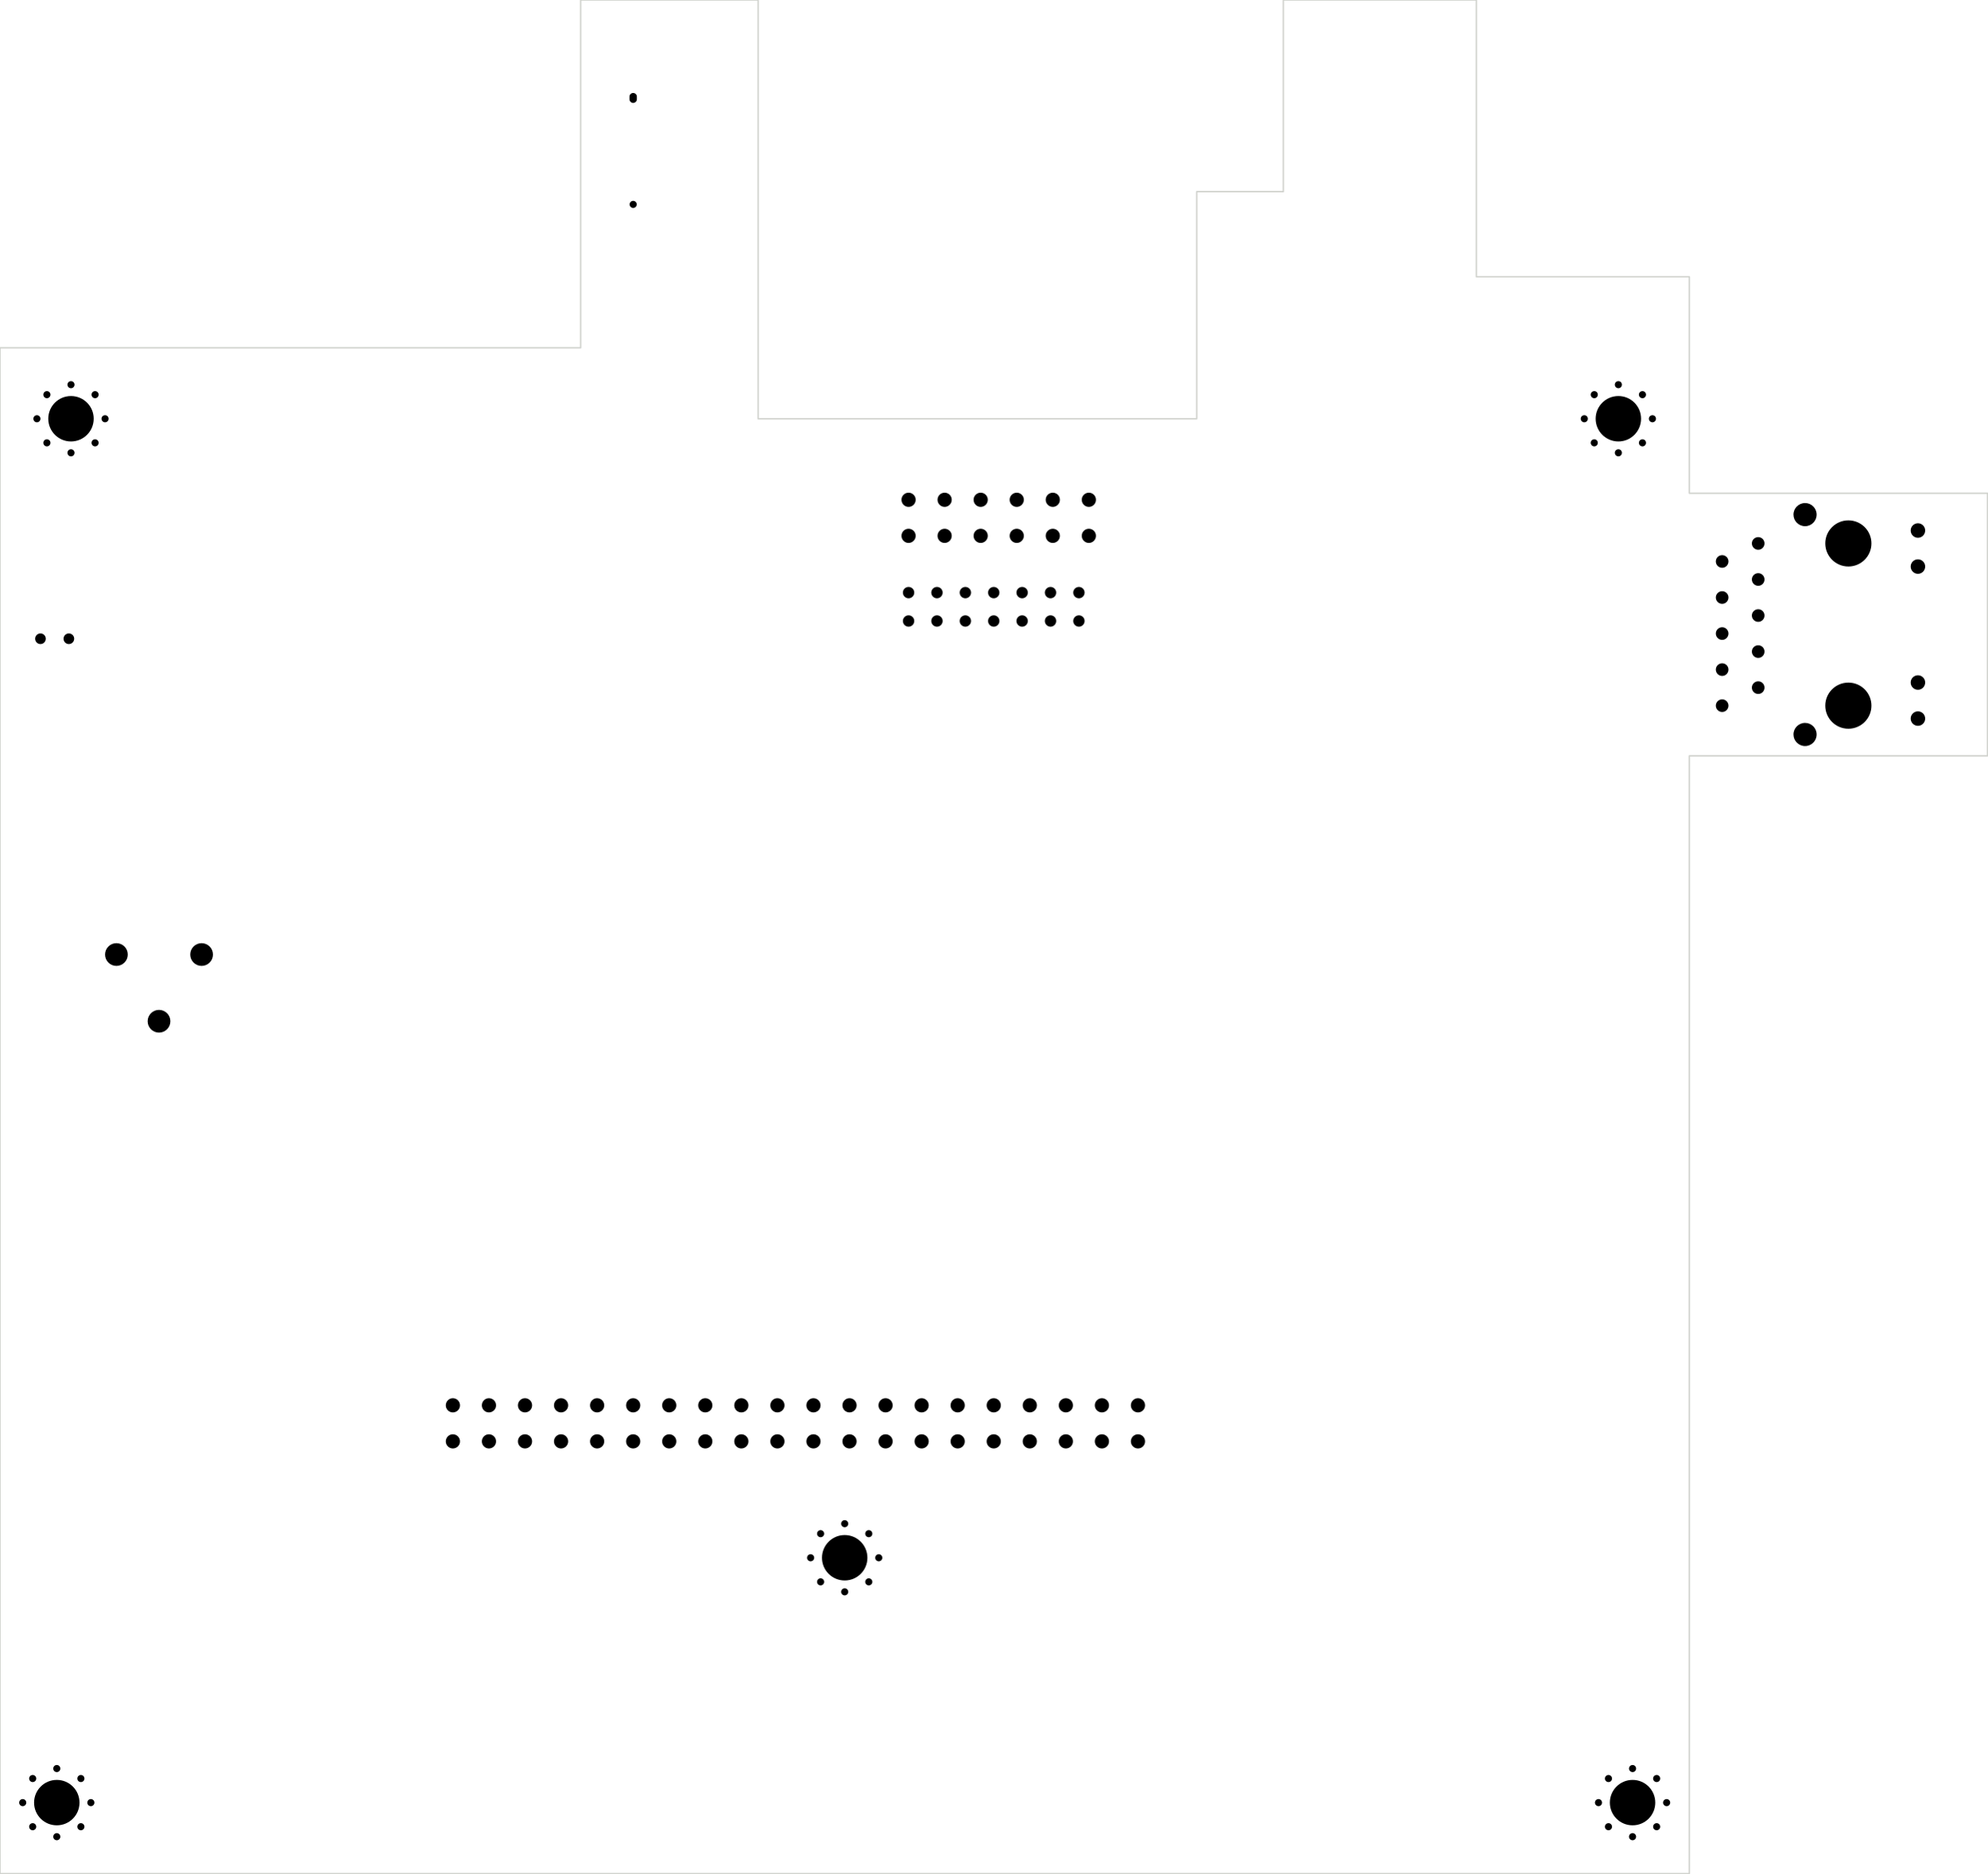
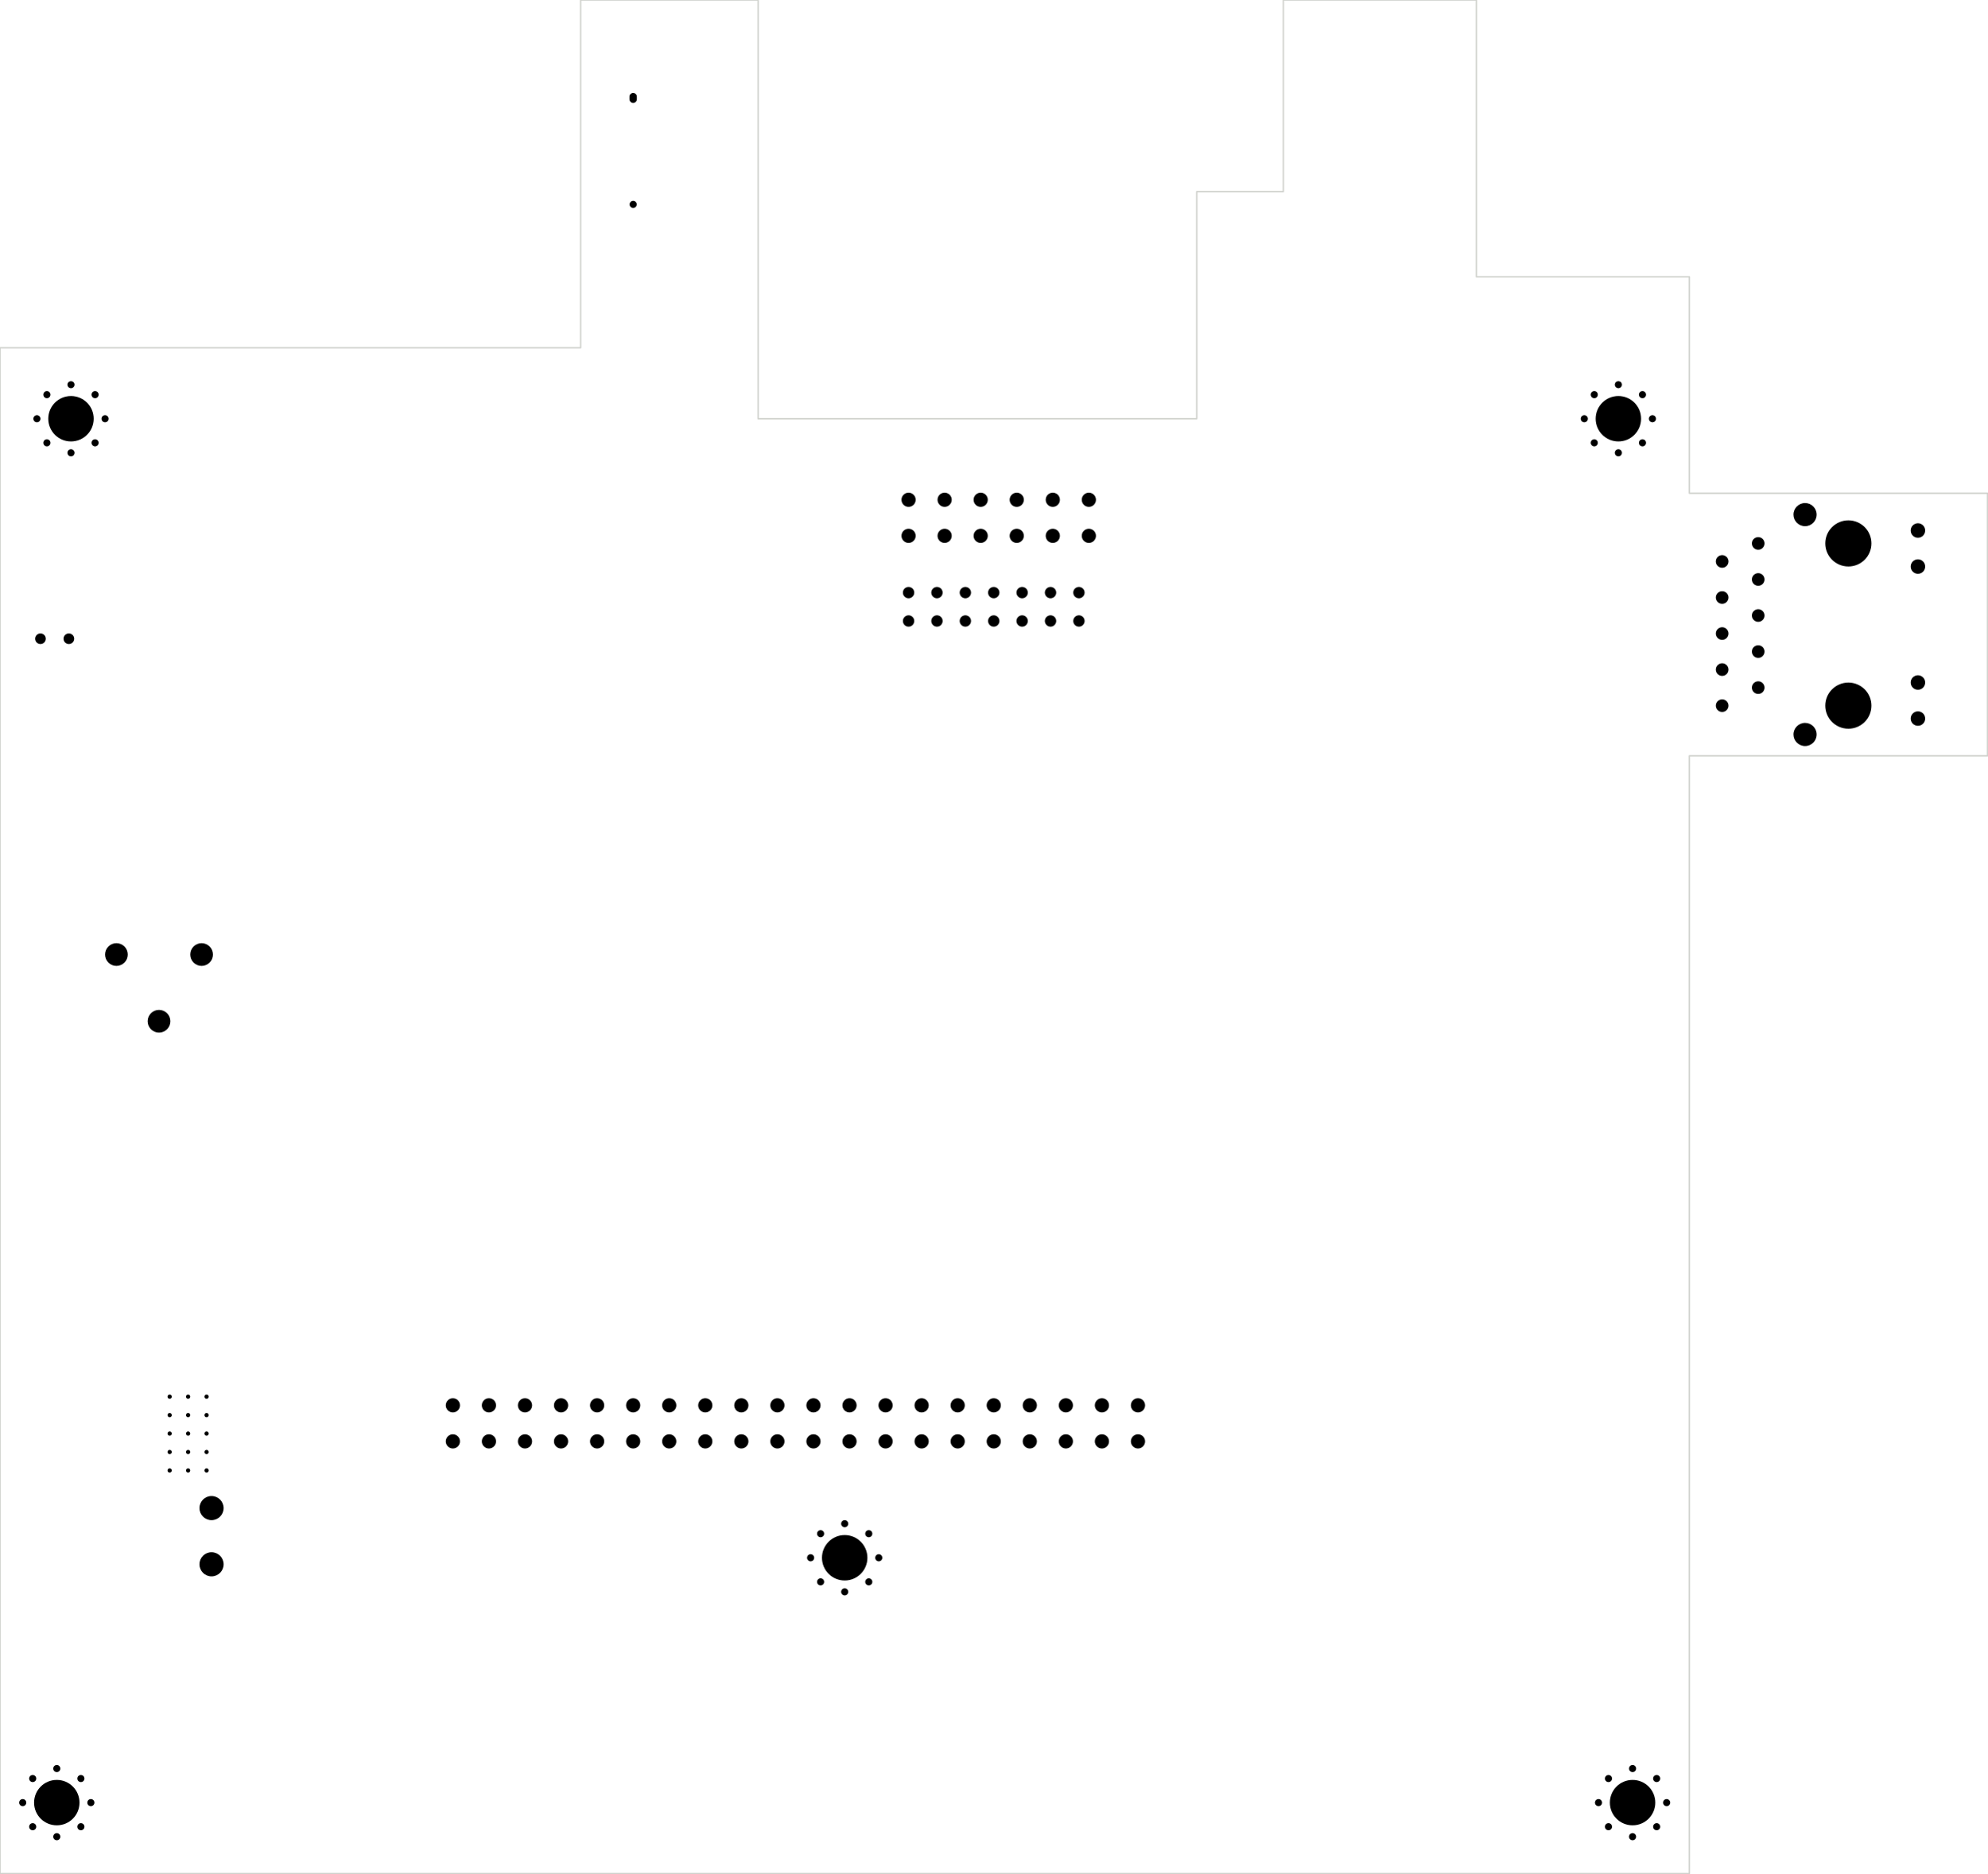
<svg xmlns="http://www.w3.org/2000/svg" version="1.1" width="139.979mm" height="131.978mm" viewBox="0 0 139.979 131.978">
  <g style="fill:#000000; fill-opacity:1;stroke:#000000; stroke-opacity:1; stroke-linecap:round; stroke-linejoin:round;" transform="translate(0 0) scale(1 1)">
    <path style="fill:none;  stroke:#D0D2CD; stroke-width:0.1; stroke-opacity:1;  stroke-linecap:round; stroke-linejoin:round;fill:none" d="M 0,24.5 40.9,24.5 40.9,0 53.4,0 53.4,29.5 84.3,29.5 84.3,13.5 90.4,13.5 90.4,0 104,0 104,19.5 119,19.5 119,34.75 140,34.75 140,53.25 119,53.25 119,132 0,132 Z" />
  </g>
  <g style="fill:#000000; fill-opacity:1; stroke:none;">
    <circle cx="31.9" cy="101.55" r="0.5" />
    <circle cx="31.9" cy="99.01" r="0.5" />
    <circle cx="34.44" cy="101.55" r="0.5" />
    <circle cx="34.44" cy="99.01" r="0.5" />
    <circle cx="36.98" cy="101.55" r="0.5" />
    <circle cx="36.98" cy="99.01" r="0.5" />
    <circle cx="39.52" cy="101.55" r="0.5" />
    <circle cx="39.52" cy="99.01" r="0.5" />
    <circle cx="42.06" cy="101.55" r="0.5" />
    <circle cx="42.06" cy="99.01" r="0.5" />
    <circle cx="44.6" cy="101.55" r="0.5" />
    <circle cx="44.6" cy="99.01" r="0.5" />
    <circle cx="47.14" cy="101.55" r="0.5" />
    <circle cx="47.14" cy="99.01" r="0.5" />
    <circle cx="49.68" cy="101.55" r="0.5" />
    <circle cx="49.68" cy="99.01" r="0.5" />
    <circle cx="52.22" cy="101.55" r="0.5" />
    <circle cx="52.22" cy="99.01" r="0.5" />
    <circle cx="54.76" cy="101.55" r="0.5" />
    <circle cx="54.76" cy="99.01" r="0.5" />
    <circle cx="57.3" cy="101.55" r="0.5" />
    <circle cx="57.3" cy="99.01" r="0.5" />
    <circle cx="59.84" cy="101.55" r="0.5" />
    <circle cx="59.84" cy="99.01" r="0.5" />
    <circle cx="62.38" cy="101.55" r="0.5" />
    <circle cx="62.38" cy="99.01" r="0.5" />
    <circle cx="64.92" cy="101.55" r="0.5" />
    <circle cx="64.92" cy="99.01" r="0.5" />
    <circle cx="67.46" cy="101.55" r="0.5" />
    <circle cx="67.46" cy="99.01" r="0.5" />
    <circle cx="70" cy="101.55" r="0.5" />
    <circle cx="70" cy="99.01" r="0.5" />
    <circle cx="72.54" cy="101.55" r="0.5" />
    <circle cx="72.54" cy="99.01" r="0.5" />
    <circle cx="75.08" cy="101.55" r="0.5" />
    <circle cx="75.08" cy="99.01" r="0.5" />
    <circle cx="77.62" cy="101.55" r="0.5" />
    <circle cx="77.62" cy="99.01" r="0.5" />
    <circle cx="80.16" cy="101.55" r="0.5" />
    <circle cx="80.16" cy="99.01" r="0.5" />
    <circle cx="44.6" cy="14.4" r="0.25" />
  </g>
  <g style="fill:none;  stroke:#000000; stroke-width:0.52; stroke-opacity:1;  stroke-linecap:round; stroke-linejoin:round;">
    <path d="M44.6 6.99 L44.6 6.81 " />
  </g>
  <g style="fill:#000000; fill-opacity:1; stroke:none;">
    <circle cx="130.2" cy="38.285" r="1.625" />
    <circle cx="130.2" cy="49.715" r="1.625" />
    <circle cx="121.31" cy="49.715" r="0.445" />
    <circle cx="123.85" cy="48.445" r="0.445" />
    <circle cx="121.31" cy="47.175" r="0.445" />
    <circle cx="123.85" cy="45.905" r="0.445" />
    <circle cx="121.31" cy="44.635" r="0.445" />
    <circle cx="123.85" cy="43.365" r="0.445" />
    <circle cx="121.31" cy="42.095" r="0.445" />
    <circle cx="123.85" cy="40.825" r="0.445" />
    <circle cx="121.31" cy="39.555" r="0.445" />
    <circle cx="123.85" cy="38.285" r="0.445" />
    <circle cx="135.1" cy="50.625" r="0.51" />
    <circle cx="135.1" cy="48.085" r="0.51" />
    <circle cx="135.1" cy="39.915" r="0.51" />
    <circle cx="135.1" cy="37.375" r="0.51" />
    <circle cx="127.15" cy="36.255" r="0.815" />
    <circle cx="127.15" cy="51.745" r="0.815" />
    <circle cx="112.6" cy="127" r="0.25" />
    <circle cx="113.303" cy="125.303" r="0.25" />
    <circle cx="113.303" cy="128.697" r="0.25" />
    <circle cx="115" cy="124.6" r="0.25" />
    <circle cx="115" cy="127" r="1.6" />
    <circle cx="115" cy="129.4" r="0.25" />
    <circle cx="116.697" cy="125.303" r="0.25" />
    <circle cx="116.697" cy="128.697" r="0.25" />
    <circle cx="117.4" cy="127" r="0.25" />
    <circle cx="1.6" cy="127" r="0.25" />
    <circle cx="2.303" cy="125.303" r="0.25" />
    <circle cx="2.303" cy="128.697" r="0.25" />
    <circle cx="4" cy="124.6" r="0.25" />
    <circle cx="4" cy="127" r="1.6" />
    <circle cx="4" cy="129.4" r="0.25" />
    <circle cx="5.697" cy="125.303" r="0.25" />
    <circle cx="5.697" cy="128.697" r="0.25" />
    <circle cx="6.4" cy="127" r="0.25" />
    <circle cx="2.6" cy="29.5" r="0.25" />
    <circle cx="3.303" cy="27.803" r="0.25" />
    <circle cx="3.303" cy="31.197" r="0.25" />
    <circle cx="5" cy="27.1" r="0.25" />
    <circle cx="5" cy="29.5" r="1.6" />
    <circle cx="5" cy="31.9" r="0.25" />
    <circle cx="6.697" cy="27.803" r="0.25" />
    <circle cx="6.697" cy="31.197" r="0.25" />
    <circle cx="7.4" cy="29.5" r="0.25" />
    <circle cx="57.1" cy="109.75" r="0.25" />
    <circle cx="57.803" cy="108.053" r="0.25" />
    <circle cx="57.803" cy="111.447" r="0.25" />
    <circle cx="59.5" cy="107.35" r="0.25" />
    <circle cx="59.5" cy="109.75" r="1.6" />
    <circle cx="59.5" cy="112.15" r="0.25" />
    <circle cx="61.197" cy="108.053" r="0.25" />
    <circle cx="61.197" cy="111.447" r="0.25" />
    <circle cx="61.9" cy="109.75" r="0.25" />
    <circle cx="111.6" cy="29.5" r="0.25" />
    <circle cx="112.303" cy="27.803" r="0.25" />
    <circle cx="112.303" cy="31.197" r="0.25" />
    <circle cx="114" cy="27.1" r="0.25" />
    <circle cx="114" cy="29.5" r="1.6" />
    <circle cx="114" cy="31.9" r="0.25" />
    <circle cx="115.697" cy="27.803" r="0.25" />
    <circle cx="115.697" cy="31.197" r="0.25" />
    <circle cx="116.4" cy="29.5" r="0.25" />
    <circle cx="14.2" cy="67.25" r="0.8" />
    <circle cx="8.2" cy="67.25" r="0.8" />
    <circle cx="11.2" cy="71.95" r="0.8" />
    <circle cx="64" cy="43.75" r="0.4" />
    <circle cx="64" cy="41.75" r="0.4" />
    <circle cx="66" cy="43.75" r="0.4" />
    <circle cx="66" cy="41.75" r="0.4" />
    <circle cx="68" cy="43.75" r="0.4" />
    <circle cx="68" cy="41.75" r="0.4" />
    <circle cx="70" cy="43.75" r="0.4" />
    <circle cx="70" cy="41.75" r="0.4" />
    <circle cx="72" cy="43.75" r="0.4" />
    <circle cx="72" cy="41.75" r="0.4" />
    <circle cx="74" cy="43.75" r="0.4" />
    <circle cx="74" cy="41.75" r="0.4" />
    <circle cx="76" cy="43.75" r="0.4" />
    <circle cx="76" cy="41.75" r="0.4" />
    <circle cx="64" cy="37.75" r="0.5" />
    <circle cx="64" cy="35.21" r="0.5" />
    <circle cx="66.54" cy="37.75" r="0.5" />
    <circle cx="66.54" cy="35.21" r="0.5" />
    <circle cx="69.08" cy="37.75" r="0.5" />
    <circle cx="69.08" cy="35.21" r="0.5" />
    <circle cx="71.62" cy="37.75" r="0.5" />
    <circle cx="71.62" cy="35.21" r="0.5" />
    <circle cx="74.16" cy="37.75" r="0.5" />
    <circle cx="74.16" cy="35.21" r="0.5" />
    <circle cx="76.7" cy="37.75" r="0.5" />
    <circle cx="76.7" cy="35.21" r="0.5" />
    <circle cx="2.85" cy="45" r="0.375" />
    <circle cx="4.85" cy="45" r="0.375" />
+     <circle cx="14.9" cy="106.25" r="0.85" />
+     <circle cx="14.9" cy="110.21" r="0.85" />
+     <circle cx="11.95" cy="103.6" r="0.15" />
+     <circle cx="11.95" cy="102.3" r="0.15" />
+     <circle cx="11.95" cy="101" r="0.15" />
+     <circle cx="11.95" cy="99.7" r="0.15" />
+     <circle cx="11.95" cy="98.4" r="0.15" />
+     <circle cx="13.25" cy="103.6" r="0.15" />
+     <circle cx="13.25" cy="102.3" r="0.15" />
+     <circle cx="13.25" cy="101" r="0.15" />
+     <circle cx="13.25" cy="99.7" r="0.15" />
+     <circle cx="13.25" cy="98.4" r="0.15" />
+     <circle cx="14.55" cy="103.6" r="0.15" />
+     <circle cx="14.55" cy="102.3" r="0.15" />
+     <circle cx="14.55" cy="101" r="0.15" />
+     <circle cx="14.55" cy="99.7" r="0.15" />
+     <circle cx="14.55" cy="98.4" r="0.15" />
  </g>
</svg>
